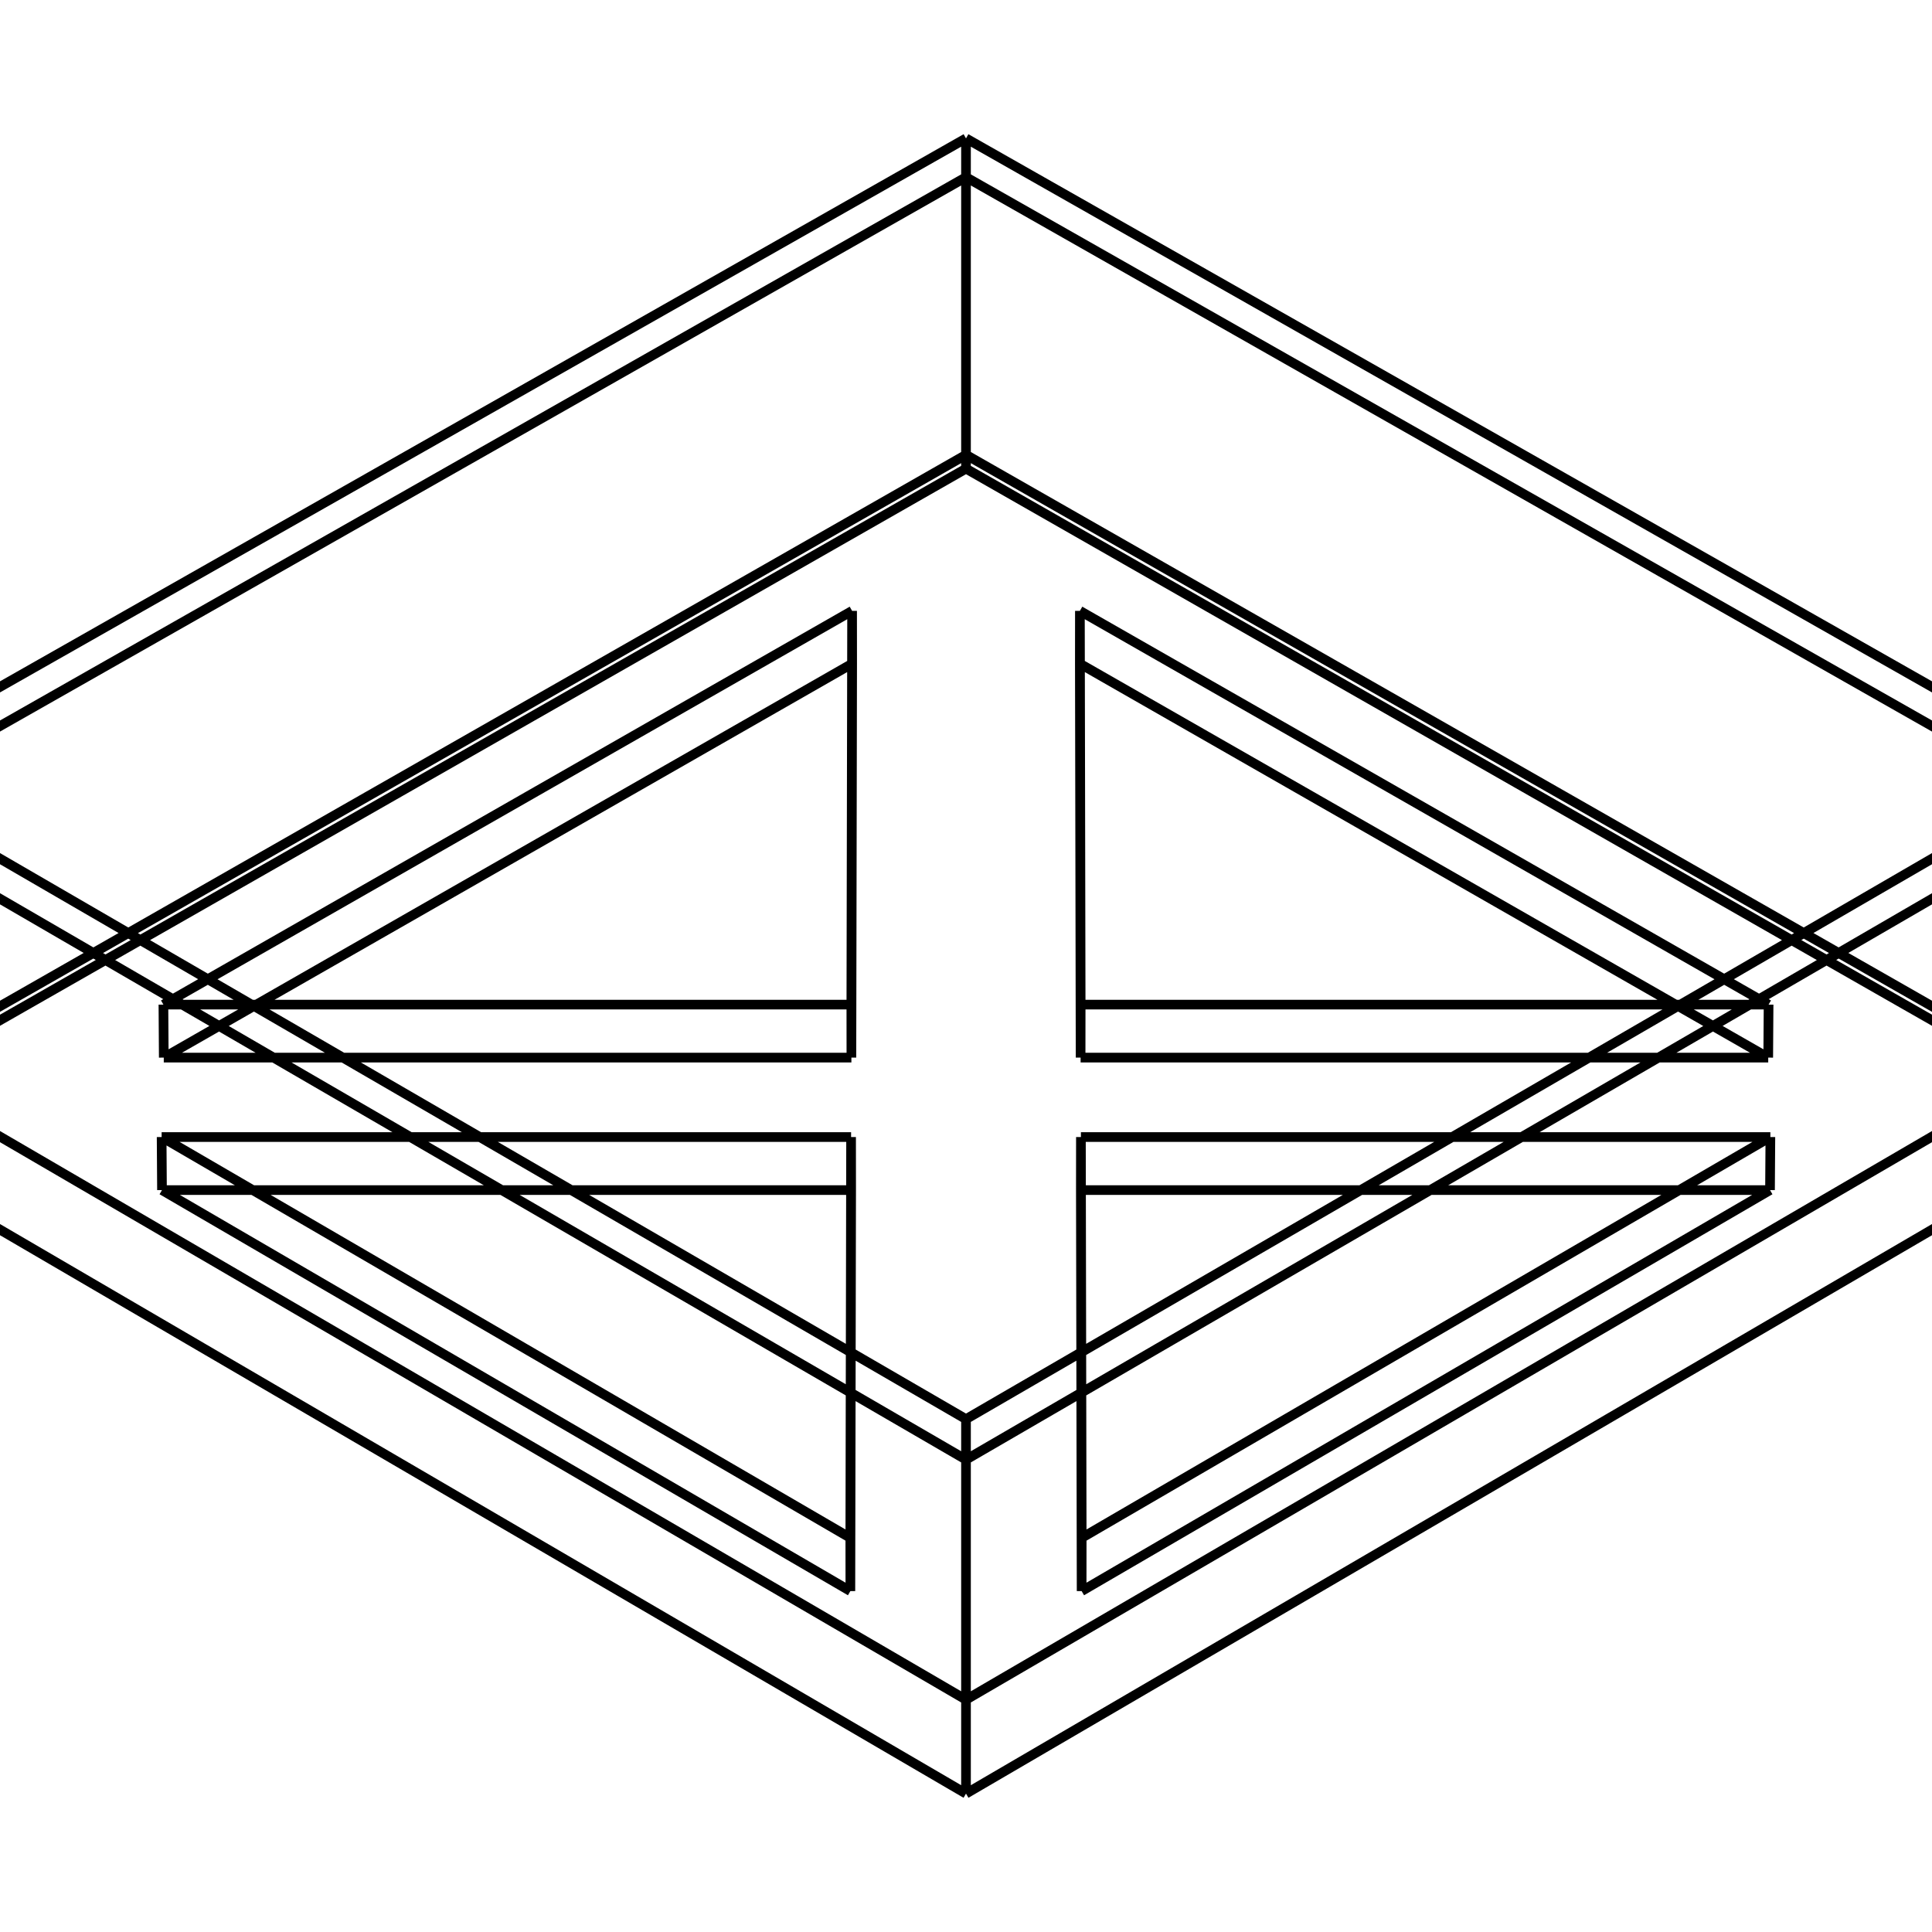
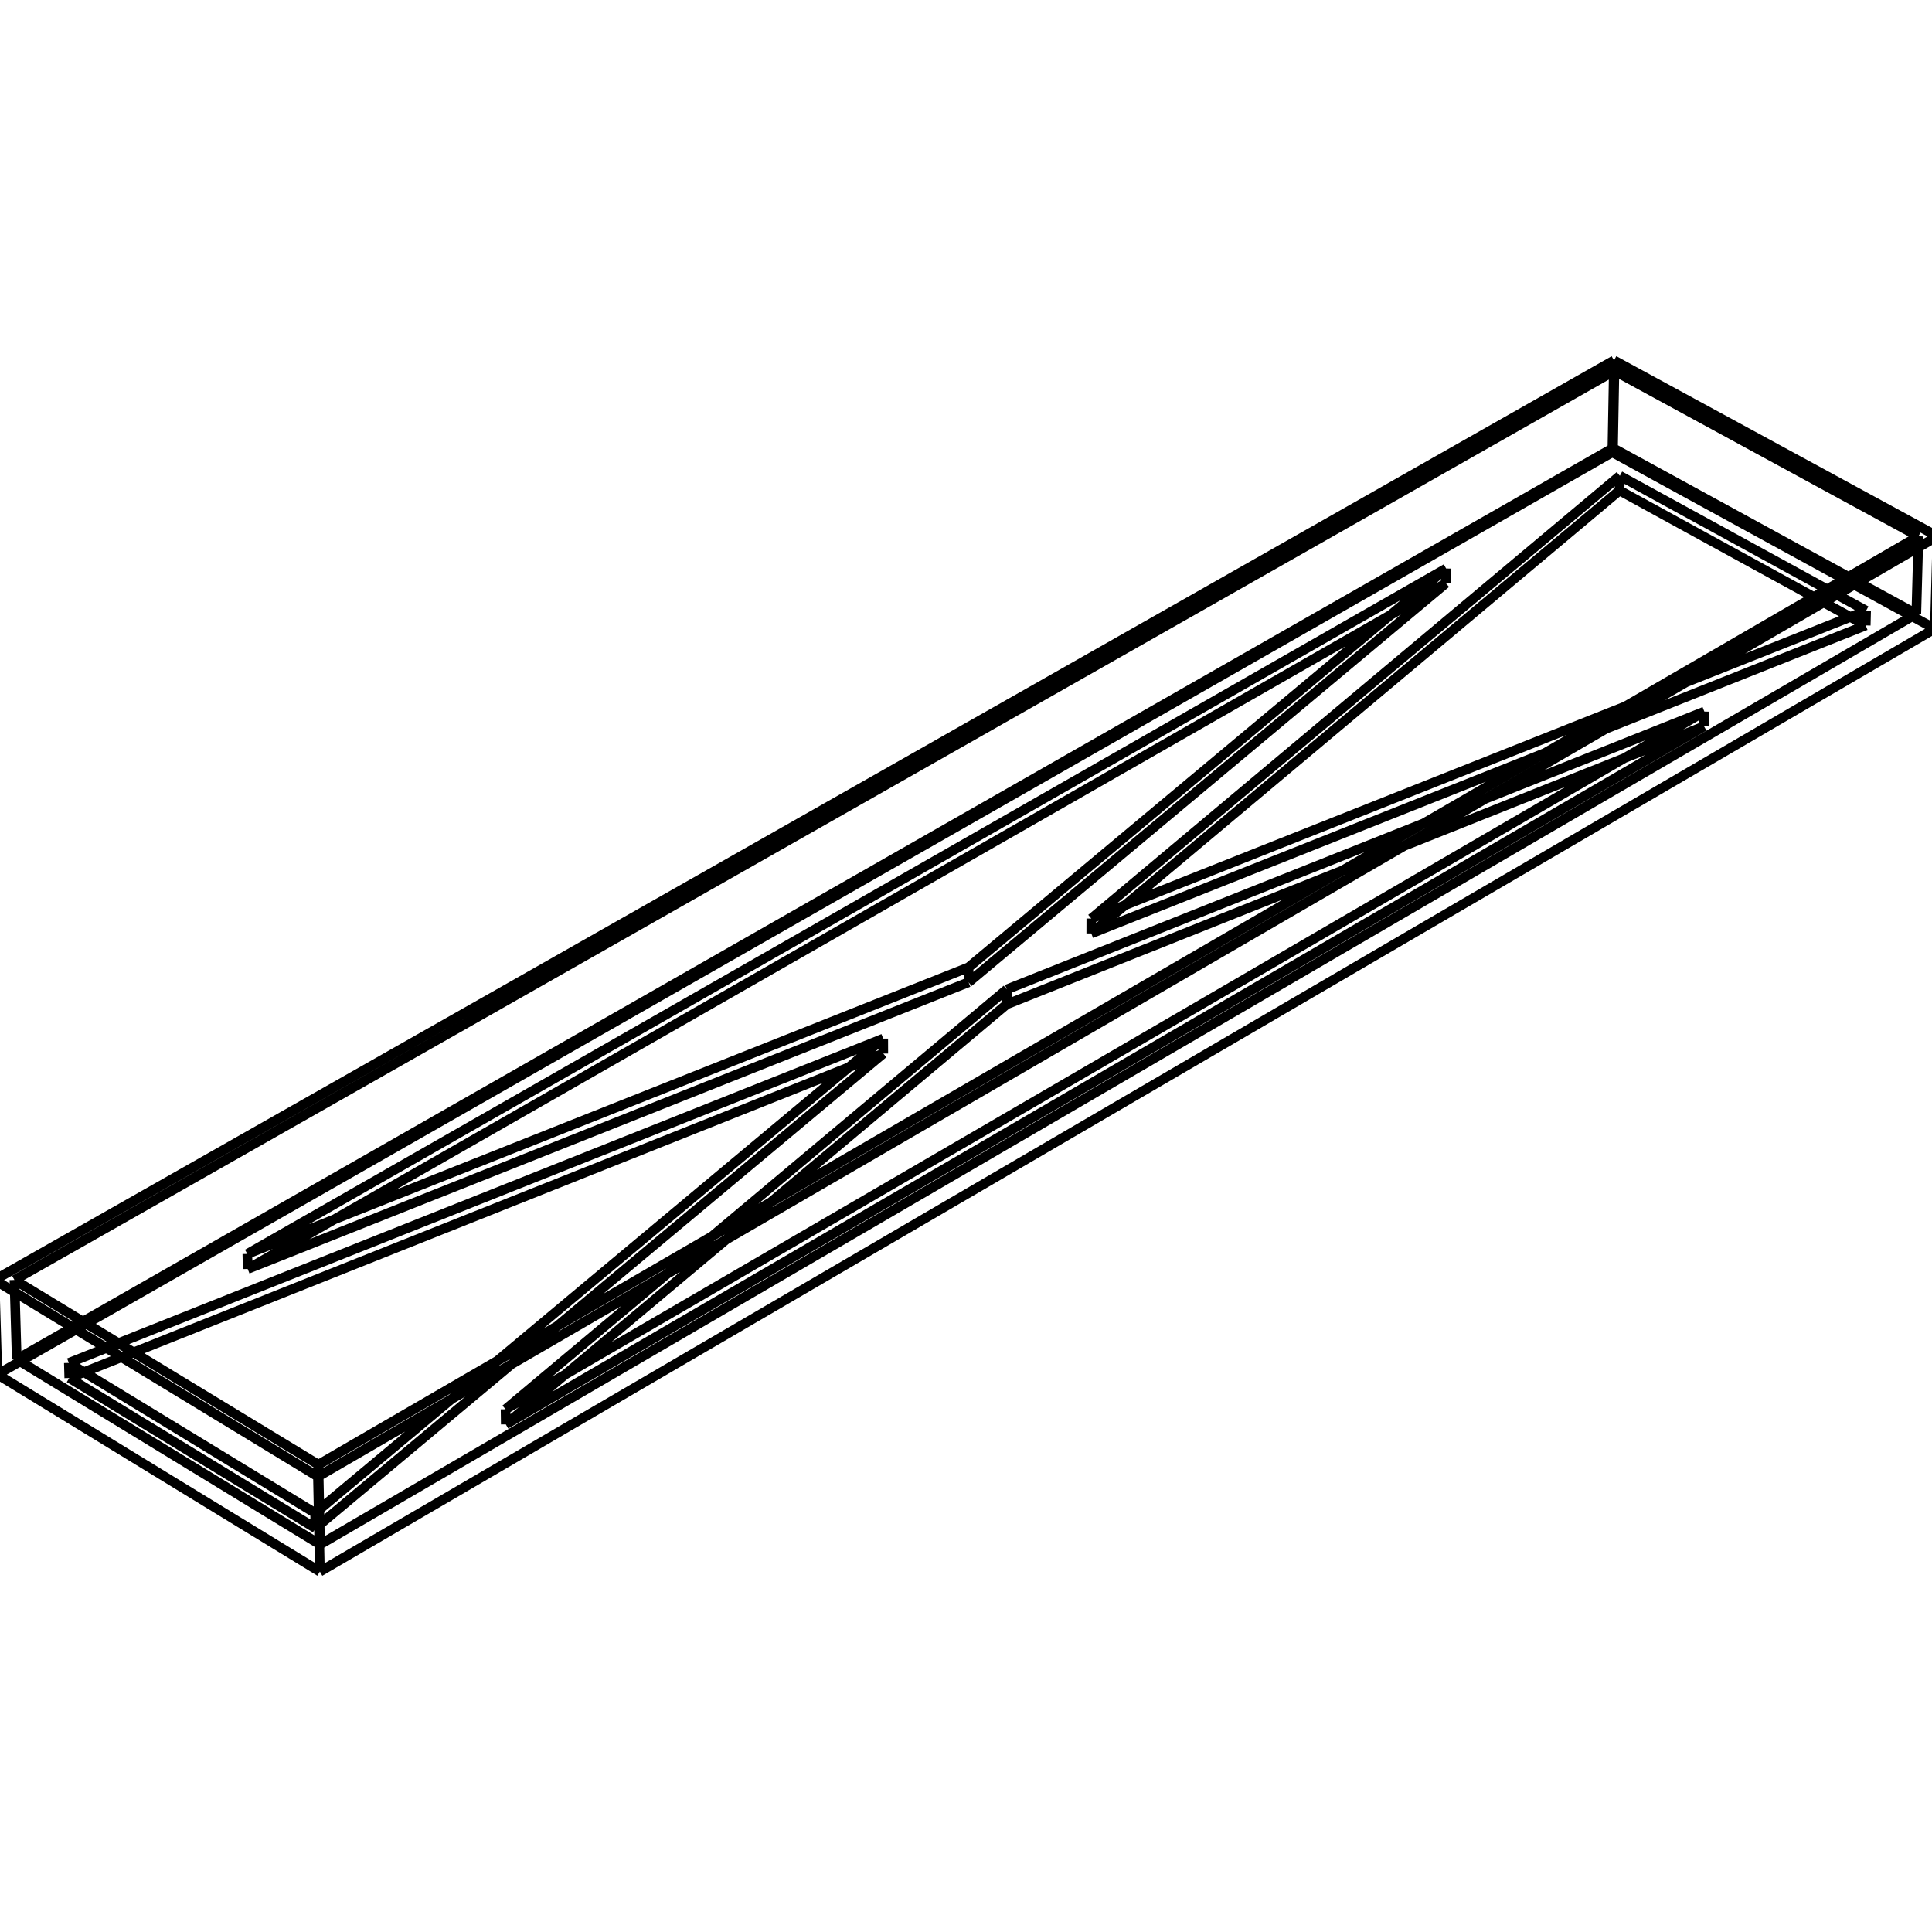
<svg xmlns="http://www.w3.org/2000/svg" viewBox="0 0 800 800">
-   <path d="M400,742.699 L-75.078,465.33 M875.078,465.33 L400,742.699 M400,194.058 L875.078,465.33 M-75.078,465.33 L400,194.058 M732.924,492.79 L447.88,658.836 M447.88,658.836 L447.561,492.79 M447.561,492.79 L732.924,492.79 M352.439,492.79 L352.12,658.836 M352.12,658.836 L67.076,492.79 M67.076,492.79 L352.439,492.79 M447.455,437.932 L447.141,274.812 M447.141,274.812 L732.185,437.932 M732.185,437.932 L447.455,437.932 M352.545,437.932 L67.815,437.932 M67.815,437.932 L352.859,274.812 M352.859,274.812 L352.545,437.932 M-76.401,327.805 L-75.078,465.33 M-76.401,327.805 L400,604.405 M400,742.699 L400,604.405 M875.078,465.33 L876.401,327.805 M400,604.405 L876.401,327.805 M400,57.301 L400,194.058 M400,57.301 L-76.401,327.805 M876.401,327.805 L400,57.301 M447.141,274.812 L447.162,252.945 M447.476,415.992 L447.162,252.945 M447.476,415.992 L447.455,437.932 M732.333,415.992 L447.476,415.992 M732.333,415.992 L732.185,437.932 M447.162,252.945 L732.333,415.992 M67.667,415.992 L67.815,437.932 M352.524,415.992 L67.667,415.992 M352.545,437.932 L352.524,415.992 M352.838,252.945 L352.524,415.992 M352.859,274.812 L352.838,252.945 M67.667,415.992 L352.838,252.945 M732.924,492.79 L733.072,470.825 M447.582,470.825 L733.072,470.825 M447.561,492.79 L447.582,470.825 M447.902,636.798 L447.582,470.825 M447.902,636.798 L447.88,658.836 M733.072,470.825 L447.902,636.798 M352.098,636.798 L352.12,658.836 M352.418,470.825 L352.098,636.798 M352.418,470.825 L352.439,492.79 M66.928,470.825 L352.418,470.825 M67.076,492.79 L66.928,470.825 M352.098,636.798 L66.928,470.825 M400,188.329 L846.772,443.378 M846.772,443.378 L400,703.813 M400,703.813 L-46.772,443.378 M-46.772,443.378 L400,188.329 M400,188.329 L400,73.363 M847.817,327.805 L400,73.363 M846.772,443.378 L847.817,327.805 M400,587.634 L847.817,327.805 M400,703.813 L400,587.634 M-47.817,327.805 L400,587.634 M-46.772,443.378 L-47.817,327.805 M400,73.363 L-47.817,327.805" stroke="black" stroke-width="4" fill="red" />
+   <path d="M132.456,650.758 L-1.084,569.123 M801.184,260.33 L132.456,650.758 M667.632,187.282 L801.184,260.33 M-1.084,569.123 L667.632,187.282 M705.611,300.772 L209.435,589.808 M209.435,589.808 L416.879,415.865 M416.879,415.865 L705.611,300.772 M365.746,436.247 L130.616,632.772 M130.616,632.772 L28.684,570.606 M28.684,570.606 L365.746,436.247 M451.874,386.521 L670.622,203.099 M670.622,203.099 L772.562,258.974 M772.562,258.974 L451.874,386.521 M401.059,406.732 L102.564,525.452 M102.564,525.452 L598.736,241.512 M598.736,241.512 L401.059,406.732 M-2.252,530.003 L-1.084,569.123 M-2.252,530.003 L131.66,611.423 M132.456,650.758 L131.66,611.423 M801.184,260.33 L802.252,222.074 M131.66,611.423 L802.252,222.074 M668.329,149.242 L667.632,187.282 M668.329,149.242 L-2.252,530.003 M802.252,222.074 L668.329,149.242 M670.622,203.099 L670.735,197.019 M451.893,380.357 L670.735,197.019 M451.893,380.357 L451.874,386.521 M772.72,252.868 L451.893,380.357 M772.72,252.868 L772.562,258.974 M670.735,197.019 L772.72,252.868 M102.426,519.227 L102.564,525.452 M401.056,400.558 L102.426,519.227 M401.059,406.732 L401.056,400.558 M598.818,235.413 L401.056,400.558 M598.736,241.512 L598.818,235.413 M102.426,519.227 L598.818,235.413 M705.611,300.772 L705.74,294.646 M416.882,409.687 L705.74,294.646 M416.879,415.865 L416.882,409.687 M209.344,583.555 L416.882,409.687 M209.344,583.555 L209.435,589.808 M705.74,294.646 L209.344,583.555 M130.488,626.501 L130.616,632.772 M365.726,430.061 L130.488,626.501 M365.726,430.061 L365.746,436.247 M28.511,564.361 L365.726,430.061 M28.684,570.606 L28.511,564.361 M130.488,626.501 L28.511,564.361 M667.911,185.546 L793.506,254.223 M793.506,254.223 L132.52,639.53 M132.52,639.53 L6.934,562.879 M6.934,562.879 L667.911,185.546 M667.911,185.546 L668.497,153.568 M794.387,222.074 L668.497,153.568 M793.506,254.223 L794.387,222.074 M131.851,606.484 L794.387,222.074 M132.52,639.53 L131.851,606.484 M5.972,530.003 L131.851,606.484 M6.934,562.879 L5.972,530.003 M668.497,153.568 L5.972,530.003" stroke="black" stroke-width="4" fill="red" />
</svg>
